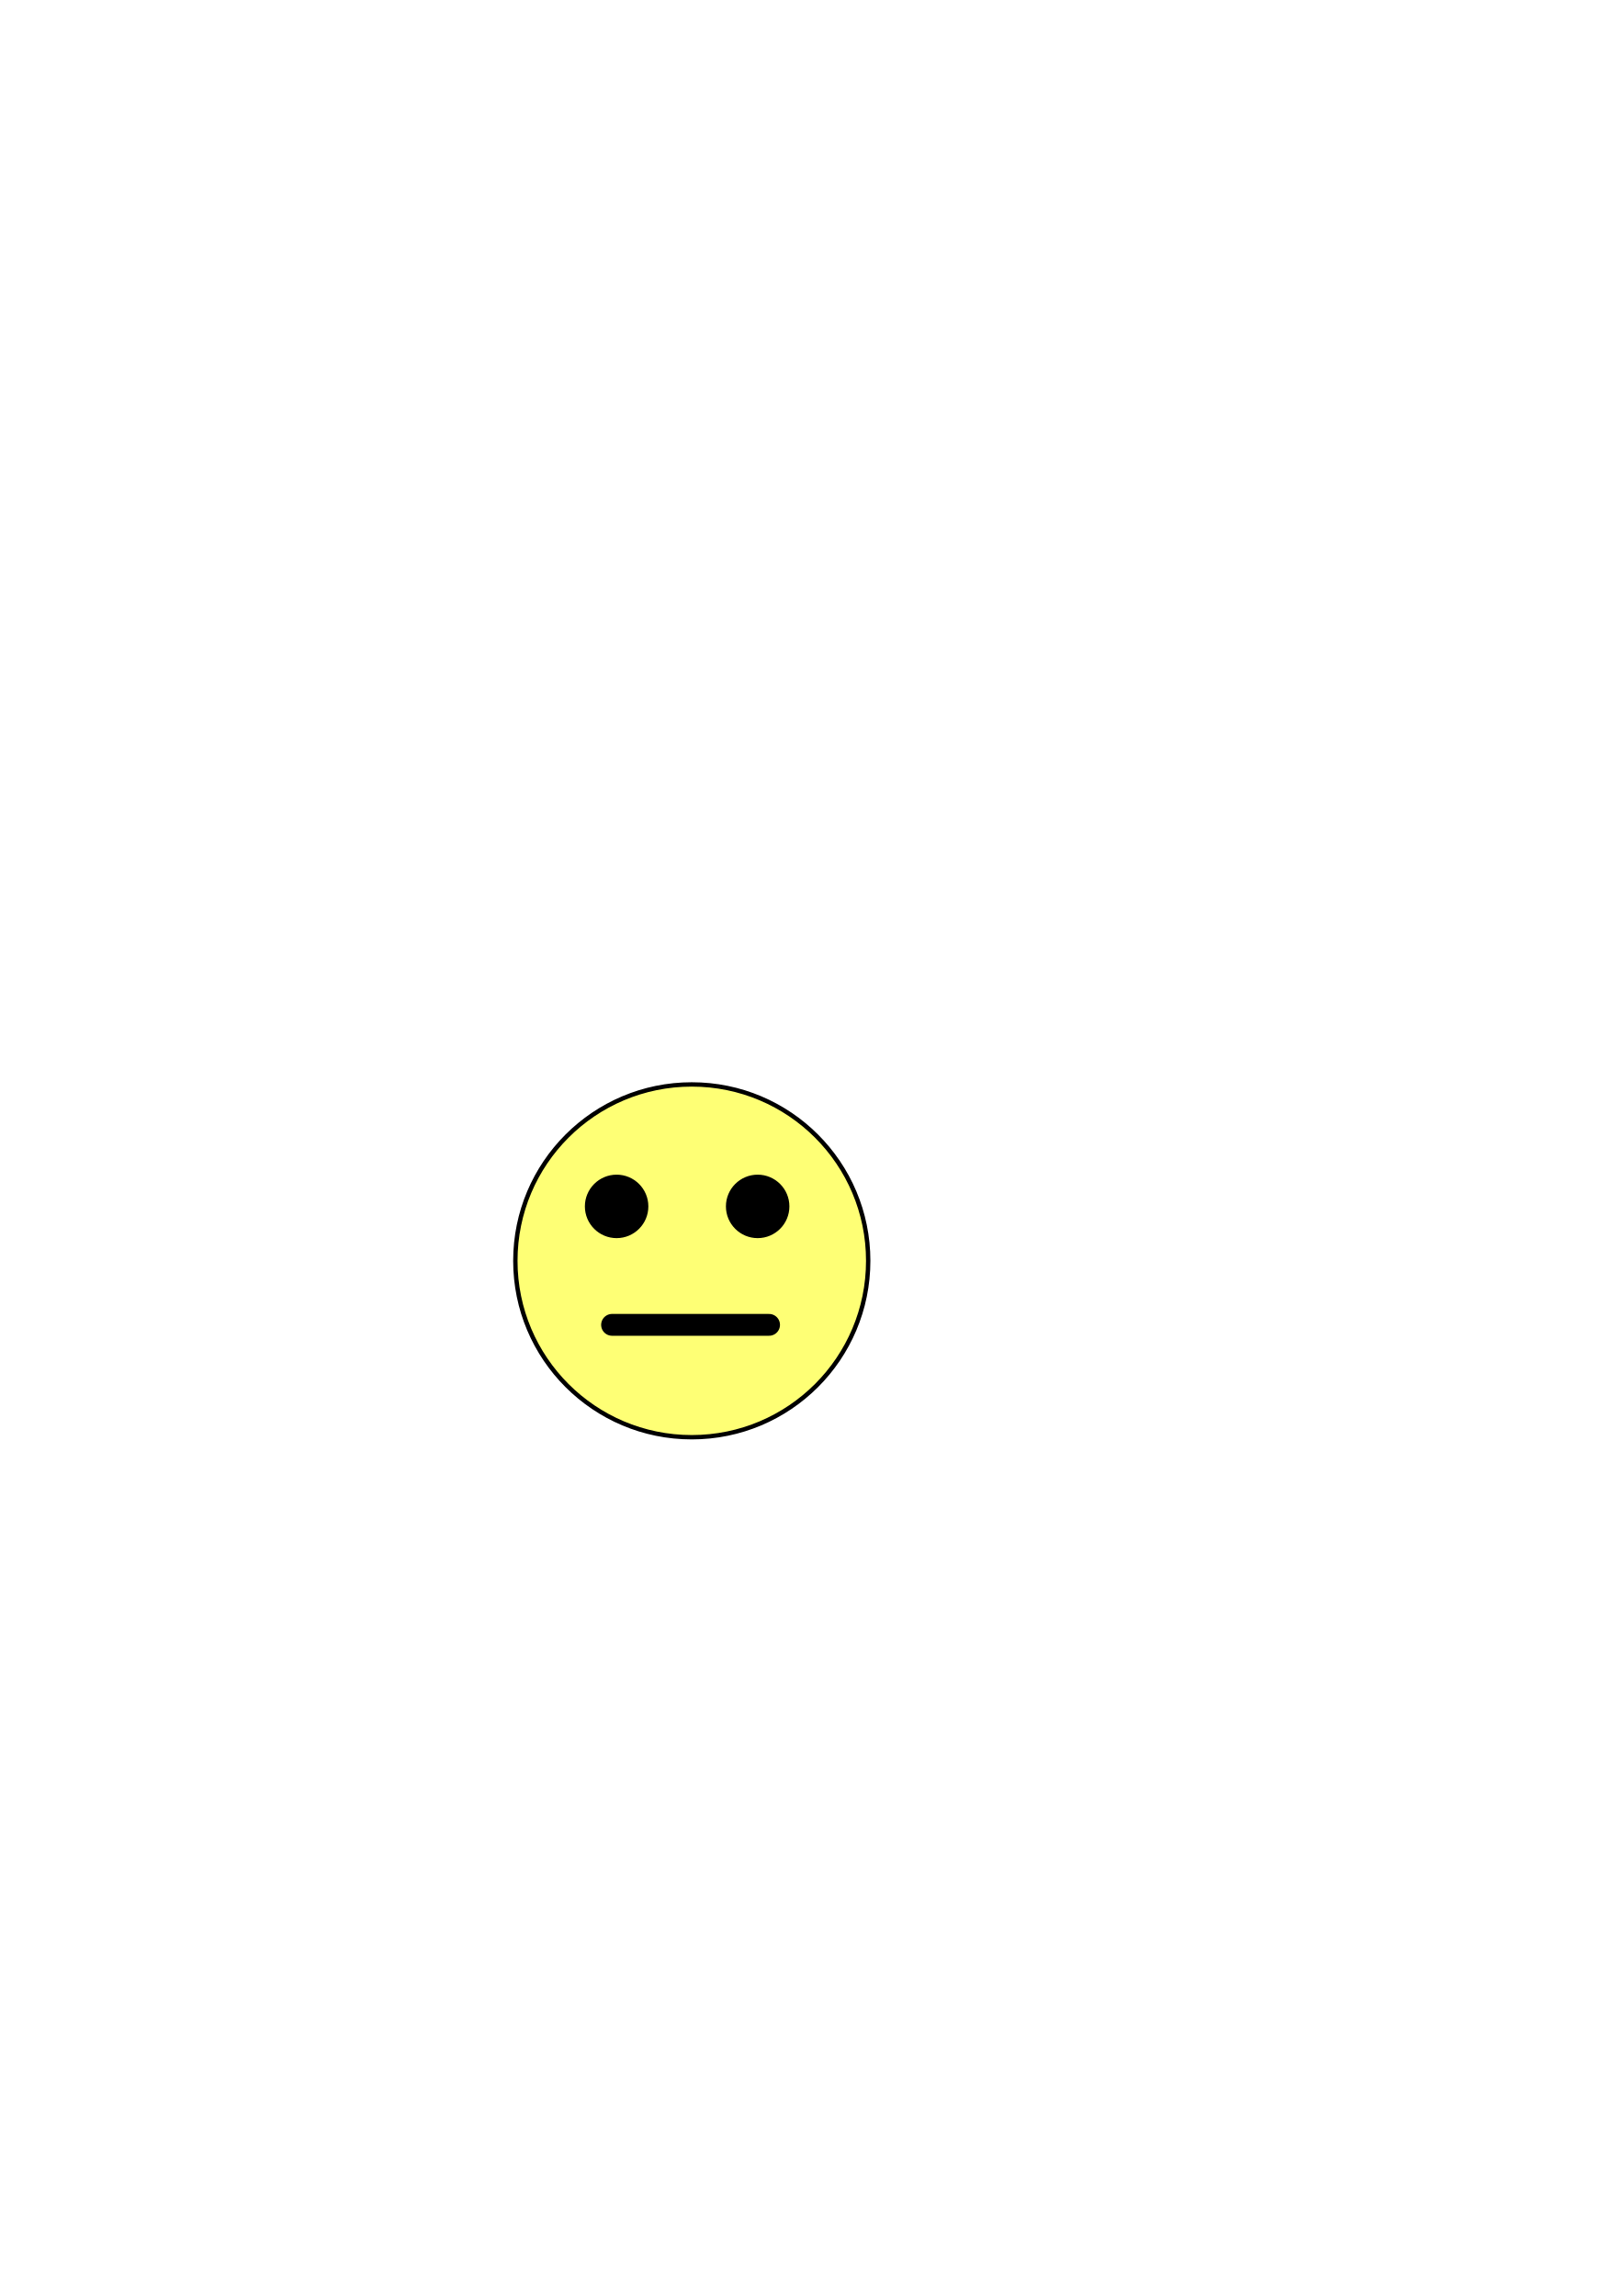
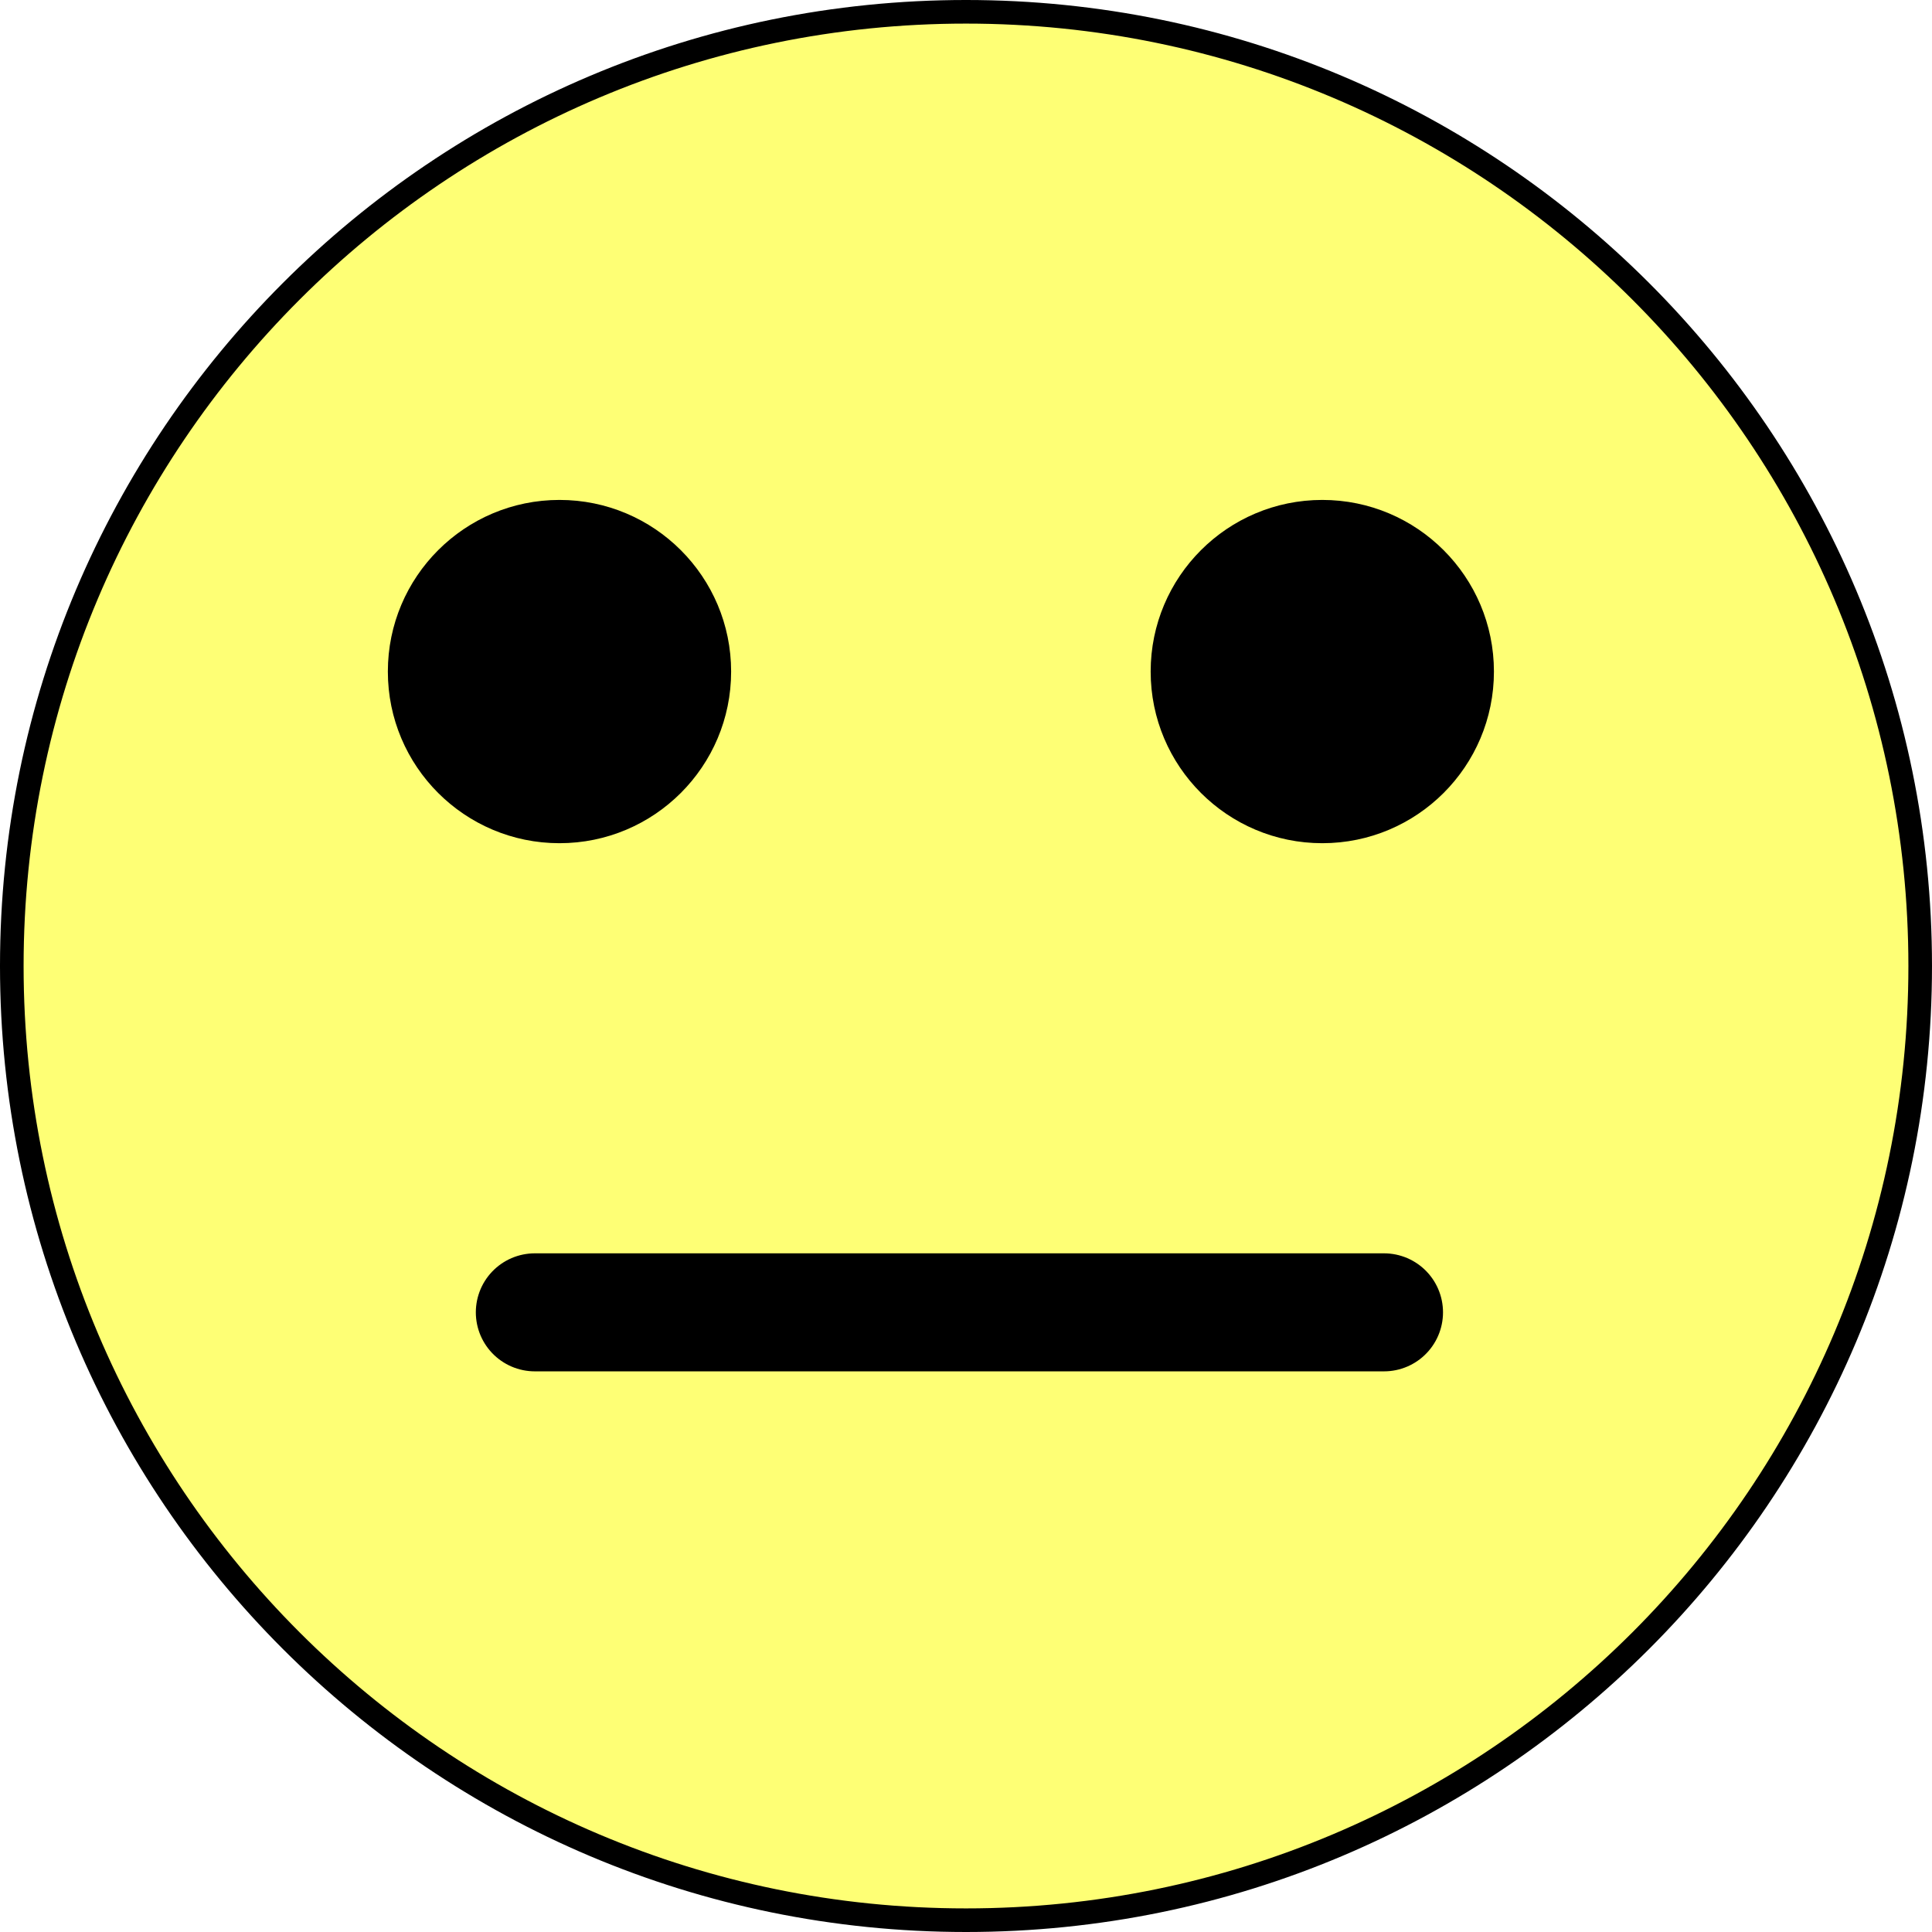
- <svg xmlns="http://www.w3.org/2000/svg" version="1.1" id="svg2" viewBox="0 0 744.094 1052.362" height="297mm" width="210mm">
+ <svg xmlns="http://www.w3.org/2000/svg" width="128" height="128" viewBox="0 0 128 128" id="svg2" version="1.1">
  <defs id="defs4" />
-   <g id="layer1">
-     <circle r="80.851" cy="577.894" cx="317.021" id="path4136" style="opacity:1;fill:#feff75;fill-opacity:1;stroke:#000000;stroke-width:2;stroke-linecap:round;stroke-linejoin:round;stroke-miterlimit:4;stroke-dasharray:none;stroke-opacity:1" />
-     <circle r="14.543" cy="552.946" cx="282.577" id="path4138" style="opacity:1;fill:#000000;fill-opacity:1;stroke:#000000;stroke-width:0;stroke-linecap:round;stroke-linejoin:round;stroke-miterlimit:4;stroke-dasharray:none;stroke-opacity:1" />
-     <circle style="opacity:1;fill:#000000;fill-opacity:1;stroke:#000000;stroke-width:0;stroke-linecap:round;stroke-linejoin:round;stroke-miterlimit:4;stroke-dasharray:none;stroke-opacity:1" id="circle4140" cx="347.211" cy="552.946" r="14.543" />
-     <path id="path11335" d="m 280.488,607.24 71.951,0" style="fill:none;fill-rule:evenodd;stroke:#000000;stroke-width:10;stroke-linecap:round;stroke-linejoin:miter;stroke-miterlimit:4;stroke-dasharray:none;stroke-opacity:1" />
+   <g transform="matrix(0.781908,0,0,0.781908,-183.8815,-387.86)" id="layer1">
+     <circle style="opacity:1;fill:#feff75;fill-opacity:1;stroke:#000000;stroke-width:2;stroke-linecap:round;stroke-linejoin:round;stroke-miterlimit:4;stroke-dasharray:none;stroke-opacity:1" id="path4136" cx="317.021" cy="577.894" r="80.851" />
+     <circle style="opacity:1;fill:#000000;fill-opacity:1;stroke:#000000;stroke-width:0;stroke-linecap:round;stroke-linejoin:round;stroke-miterlimit:4;stroke-dasharray:none;stroke-opacity:1" id="path4138" cx="282.577" cy="552.946" r="14.543" />
+     <circle r="14.543" cy="552.946" cx="347.211" id="circle4140" style="opacity:1;fill:#000000;fill-opacity:1;stroke:#000000;stroke-width:0;stroke-linecap:round;stroke-linejoin:round;stroke-miterlimit:4;stroke-dasharray:none;stroke-opacity:1" />
+     <path style="fill:none;fill-rule:evenodd;stroke:#000000;stroke-width:10;stroke-linecap:round;stroke-linejoin:miter;stroke-miterlimit:4;stroke-dasharray:none;stroke-opacity:1" d="m 280.488,607.24 71.951,0" id="path11335" />
  </g>
</svg>
